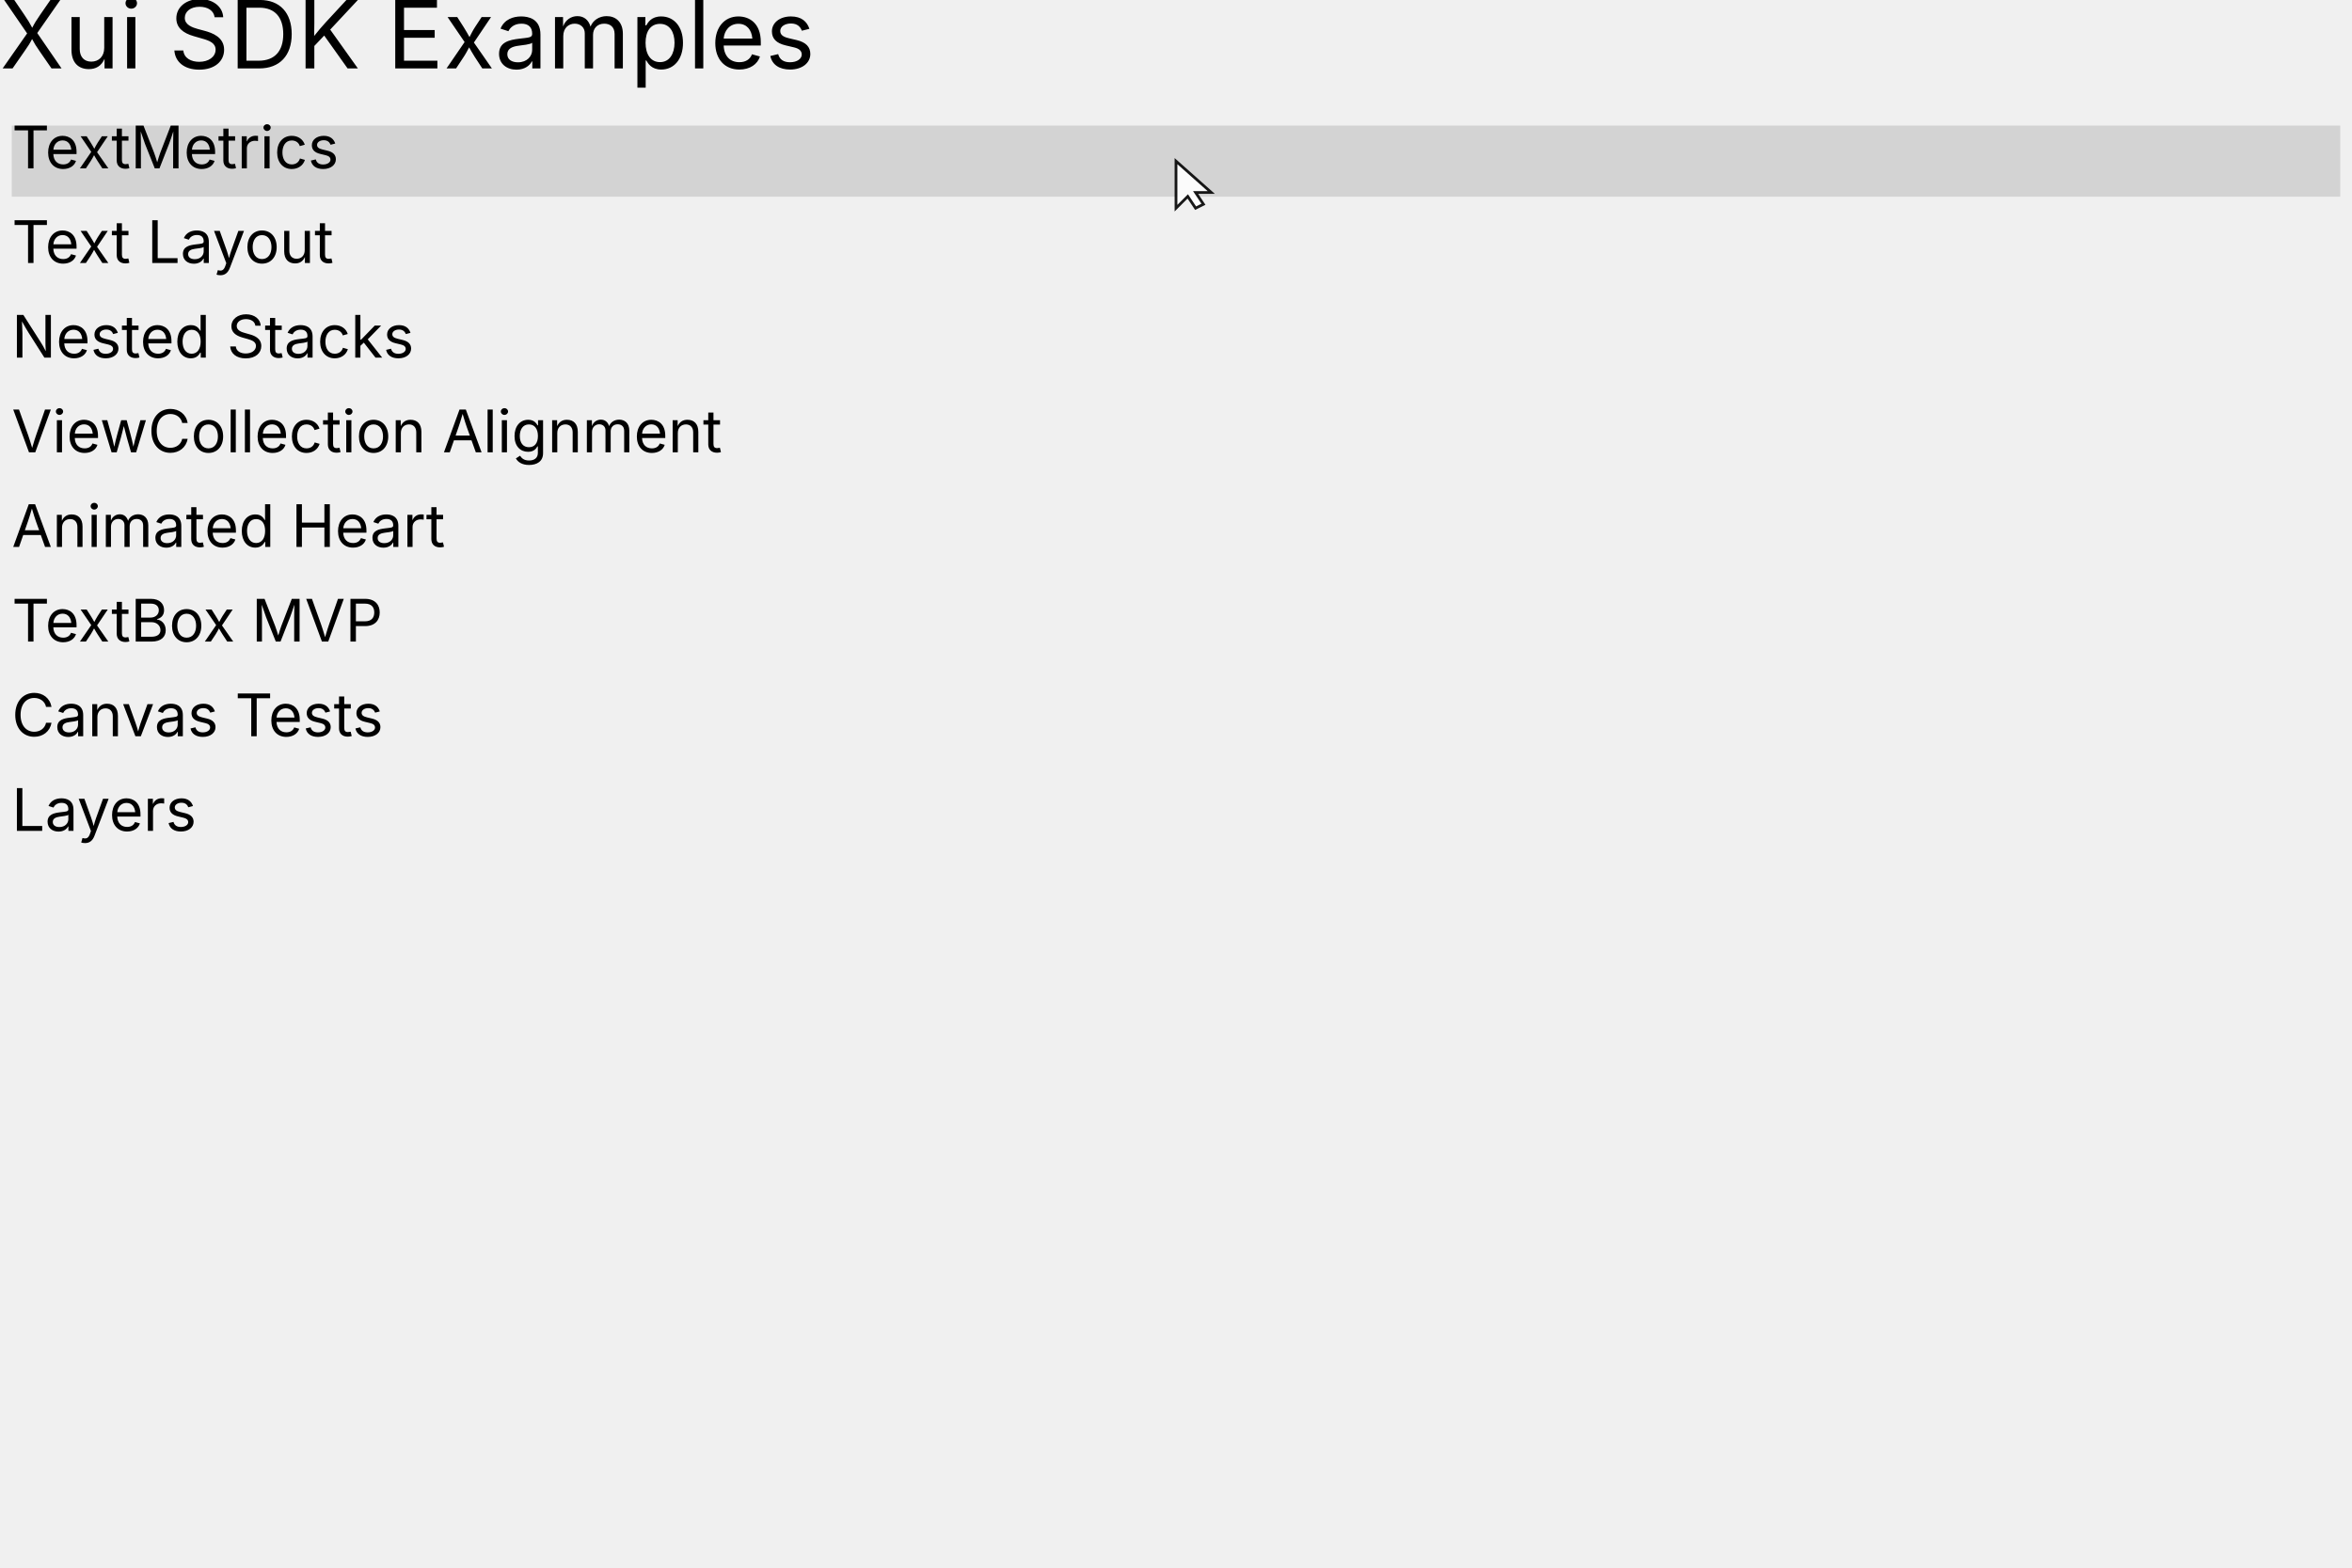
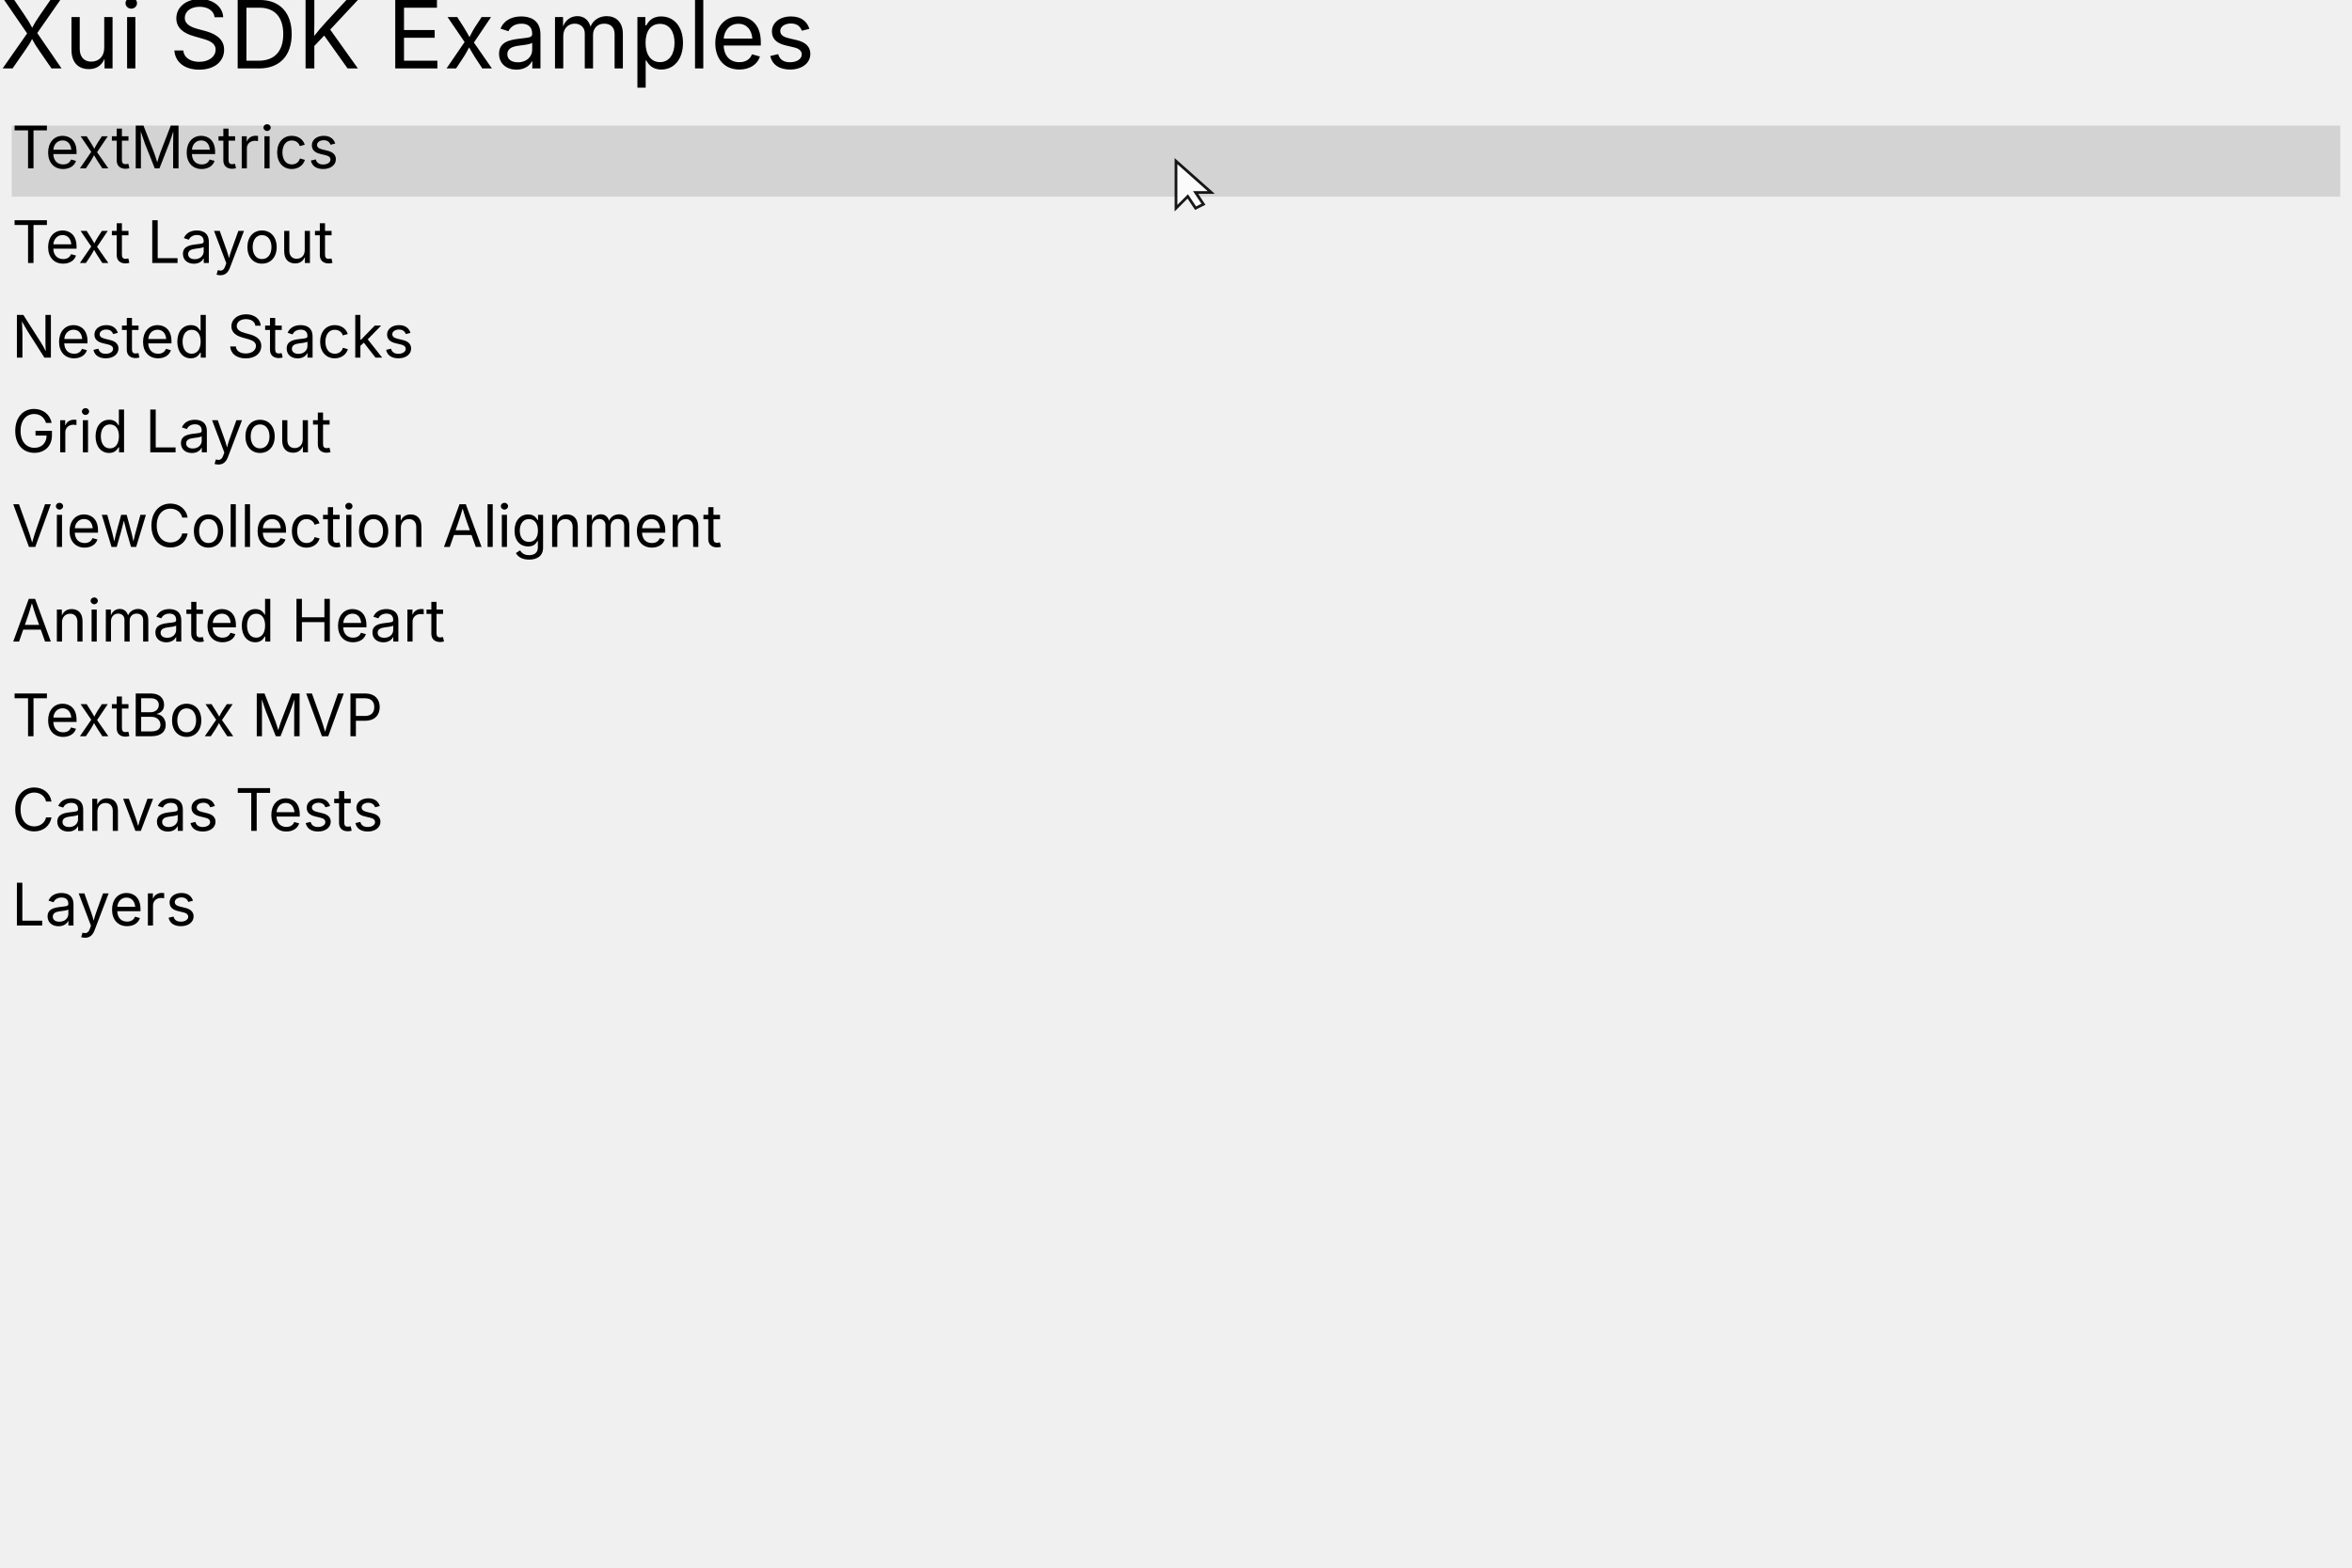
<svg xmlns="http://www.w3.org/2000/svg" width="600" height="400" viewBox="0 0 600 400">
  <text x="0" y="0" fill="#000000" text-anchor="start" dominant-baseline="text-before-edge" font-size="24" font-family="Inter" font-weight="Xui.Core.Canvas.FontWeight" xml:space="preserve">Xui SDK Examples </text>
  <rect x="3" y="32.04" width="594" height="18.15" fill="#D3D3D3" />
  <text x="3" y="32.04" fill="#000000" text-anchor="start" dominant-baseline="text-before-edge" font-size="15" font-family="Inter" xml:space="preserve">TextMetrics</text>
  <text x="3" y="56.19" fill="#000000" text-anchor="start" dominant-baseline="text-before-edge" font-size="15" font-family="Inter" xml:space="preserve">Text Layout</text>
  <text x="3" y="80.34" fill="#000000" text-anchor="start" dominant-baseline="text-before-edge" font-size="15" font-family="Inter" xml:space="preserve">Nested Stacks</text>
-   <text x="3" y="104.49" fill="#000000" text-anchor="start" dominant-baseline="text-before-edge" font-size="15" font-family="Inter" xml:space="preserve">ViewCollection Alignment</text>
-   <text x="3" y="128.64" fill="#000000" text-anchor="start" dominant-baseline="text-before-edge" font-size="15" font-family="Inter" xml:space="preserve">Animated Heart</text>
-   <text x="3" y="152.79" fill="#000000" text-anchor="start" dominant-baseline="text-before-edge" font-size="15" font-family="Inter" xml:space="preserve">TextBox MVP</text>
-   <text x="3" y="176.94" fill="#000000" text-anchor="start" dominant-baseline="text-before-edge" font-size="15" font-family="Inter" xml:space="preserve">Canvas Tests</text>
-   <text x="3" y="201.08" fill="#000000" text-anchor="start" dominant-baseline="text-before-edge" font-size="15" font-family="Inter" xml:space="preserve">Layers</text>
+   <text x="3" y="104.49" fill="#000000" text-anchor="start" dominant-baseline="text-before-edge" font-size="15" font-family="Inter" xml:space="preserve">Grid Layout</text>
+   <text x="3" y="128.64" fill="#000000" text-anchor="start" dominant-baseline="text-before-edge" font-size="15" font-family="Inter" xml:space="preserve">ViewCollection Alignment</text>
+   <text x="3" y="152.79" fill="#000000" text-anchor="start" dominant-baseline="text-before-edge" font-size="15" font-family="Inter" xml:space="preserve">Animated Heart</text>
+   <text x="3" y="176.94" fill="#000000" text-anchor="start" dominant-baseline="text-before-edge" font-size="15" font-family="Inter" xml:space="preserve">TextBox MVP</text>
+   <text x="3" y="201.08" fill="#000000" text-anchor="start" dominant-baseline="text-before-edge" font-size="15" font-family="Inter" xml:space="preserve">Canvas Tests</text>
+   <text x="3" y="225.23" fill="#000000" text-anchor="start" dominant-baseline="text-before-edge" font-size="15" font-family="Inter" xml:space="preserve">Layers</text>
  <g transform="translate(300 41.11377)" opacity="0.9">
    <polygon points="0,0 0,12 3,9 5,12 7,11 5,8 9,8" fill="white" stroke="black" stroke-width="0.7" />
  </g>
</svg>
